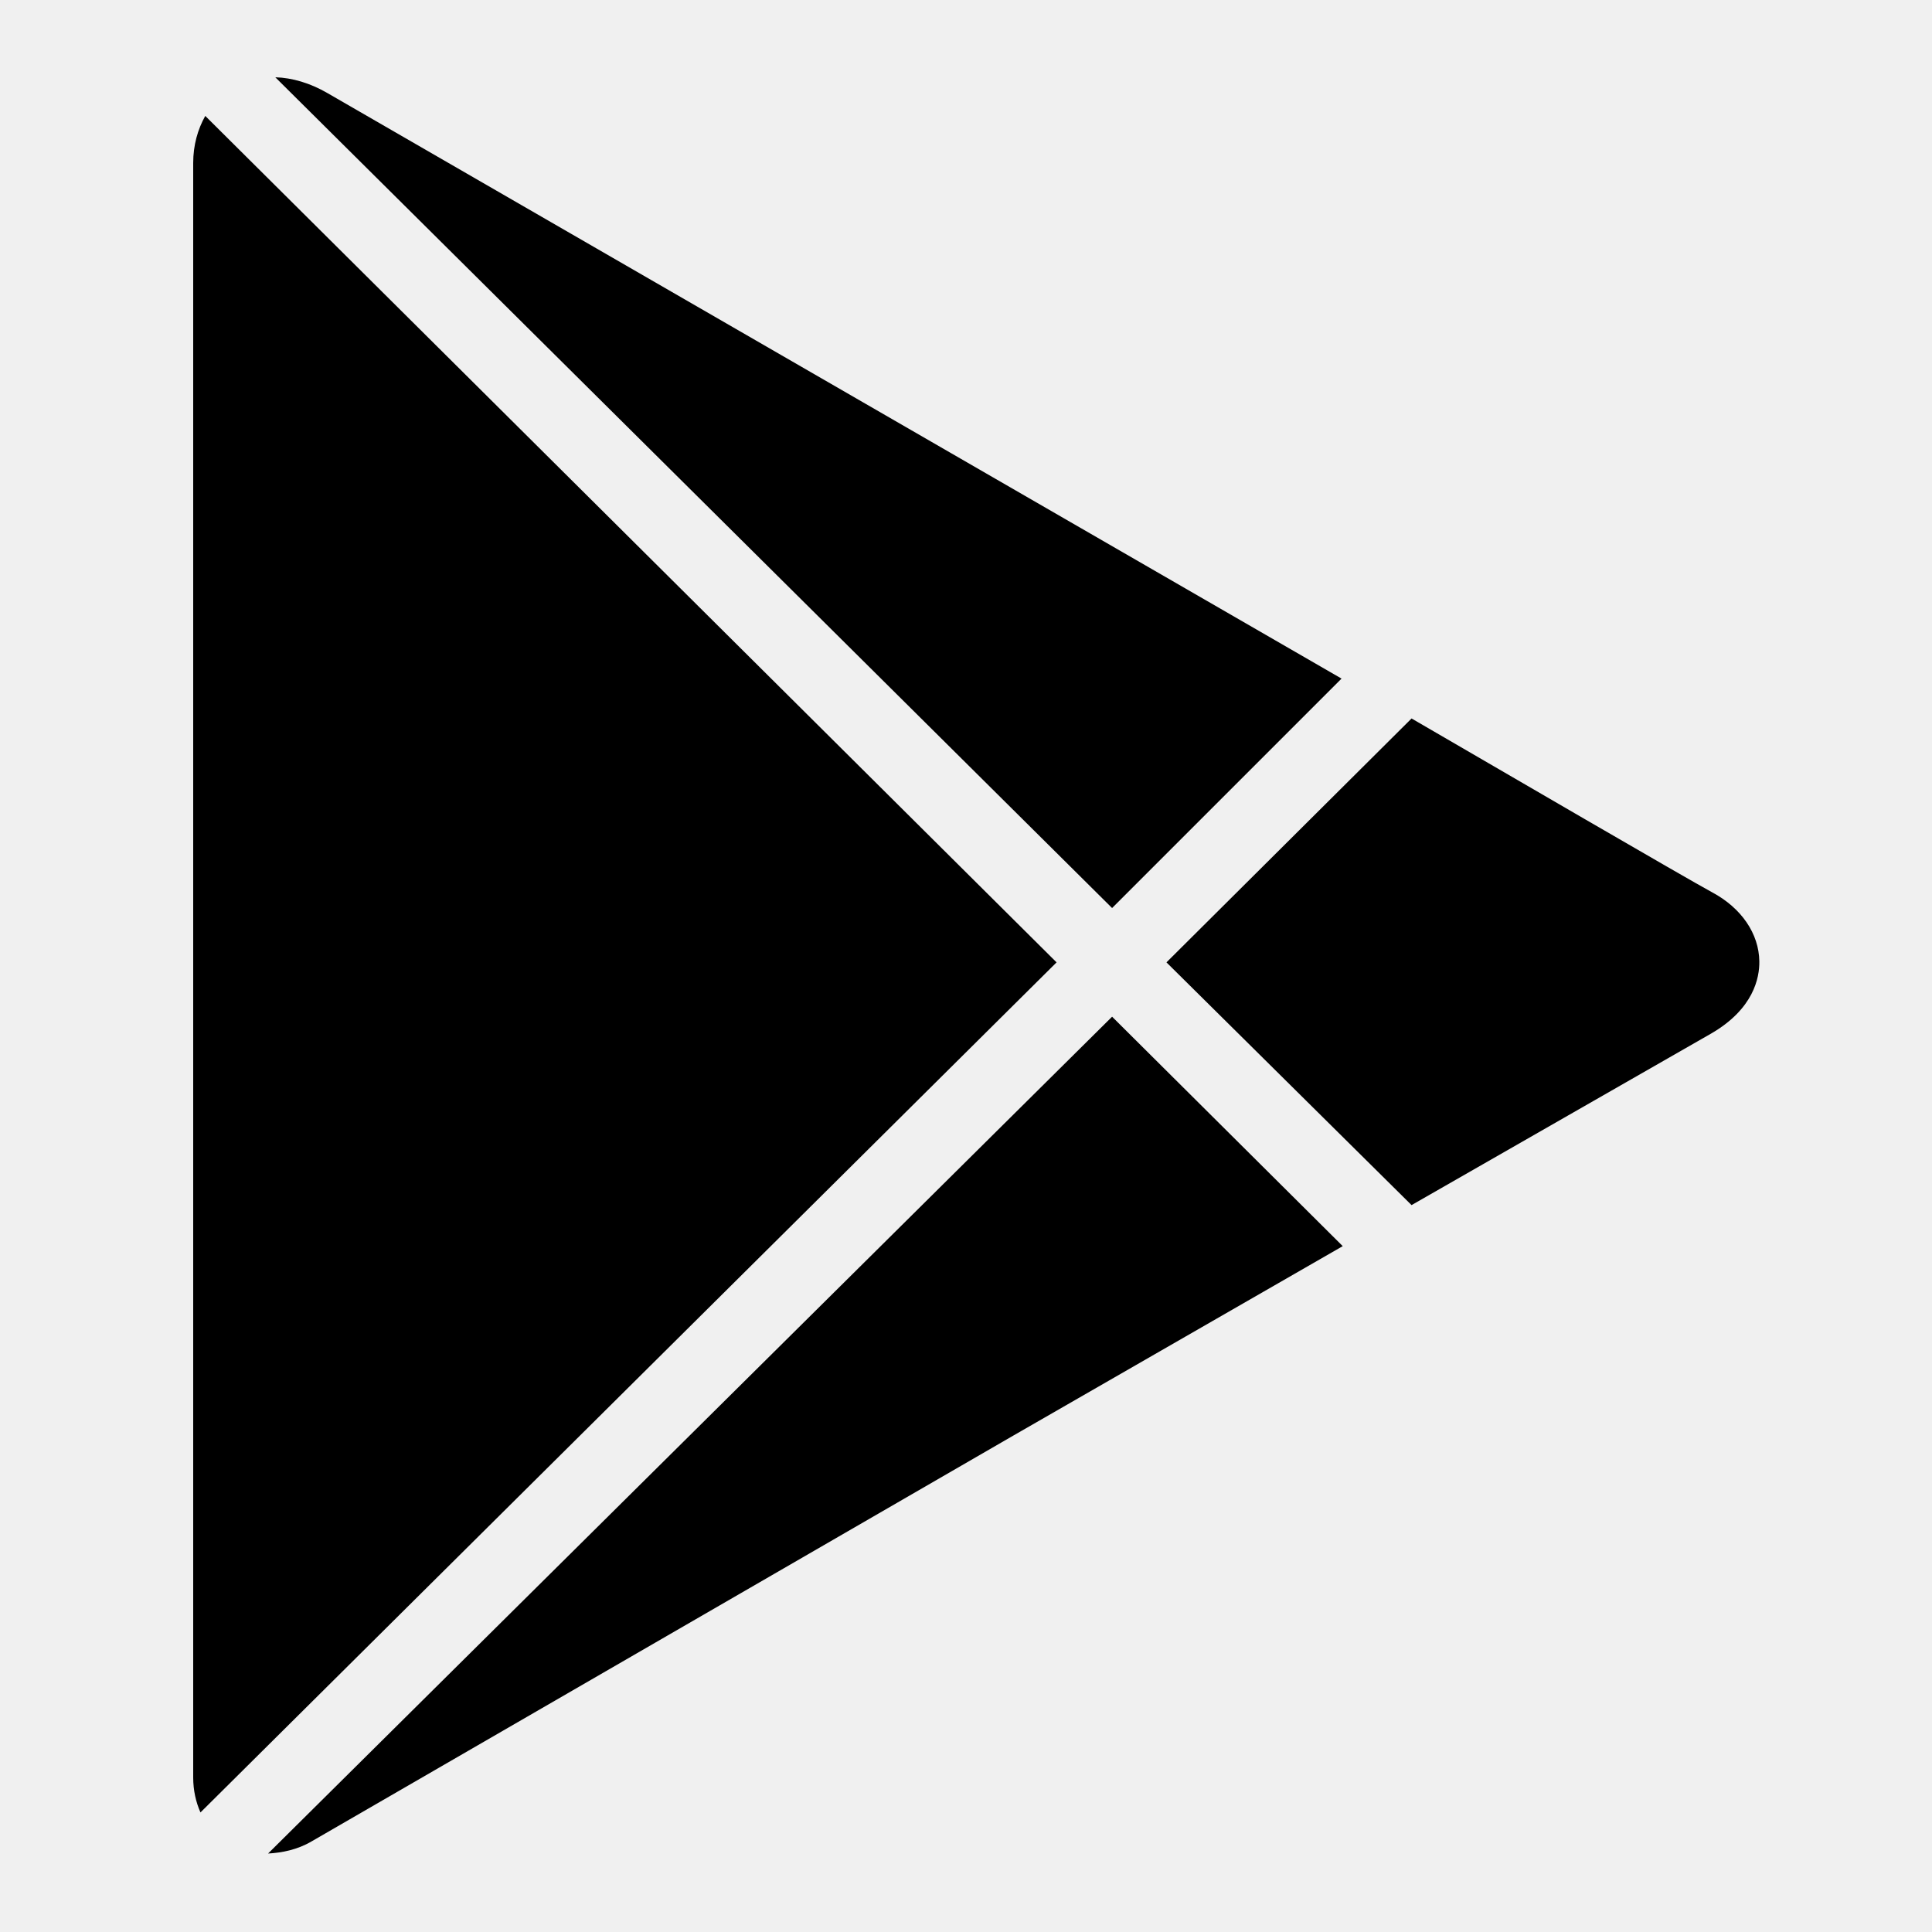
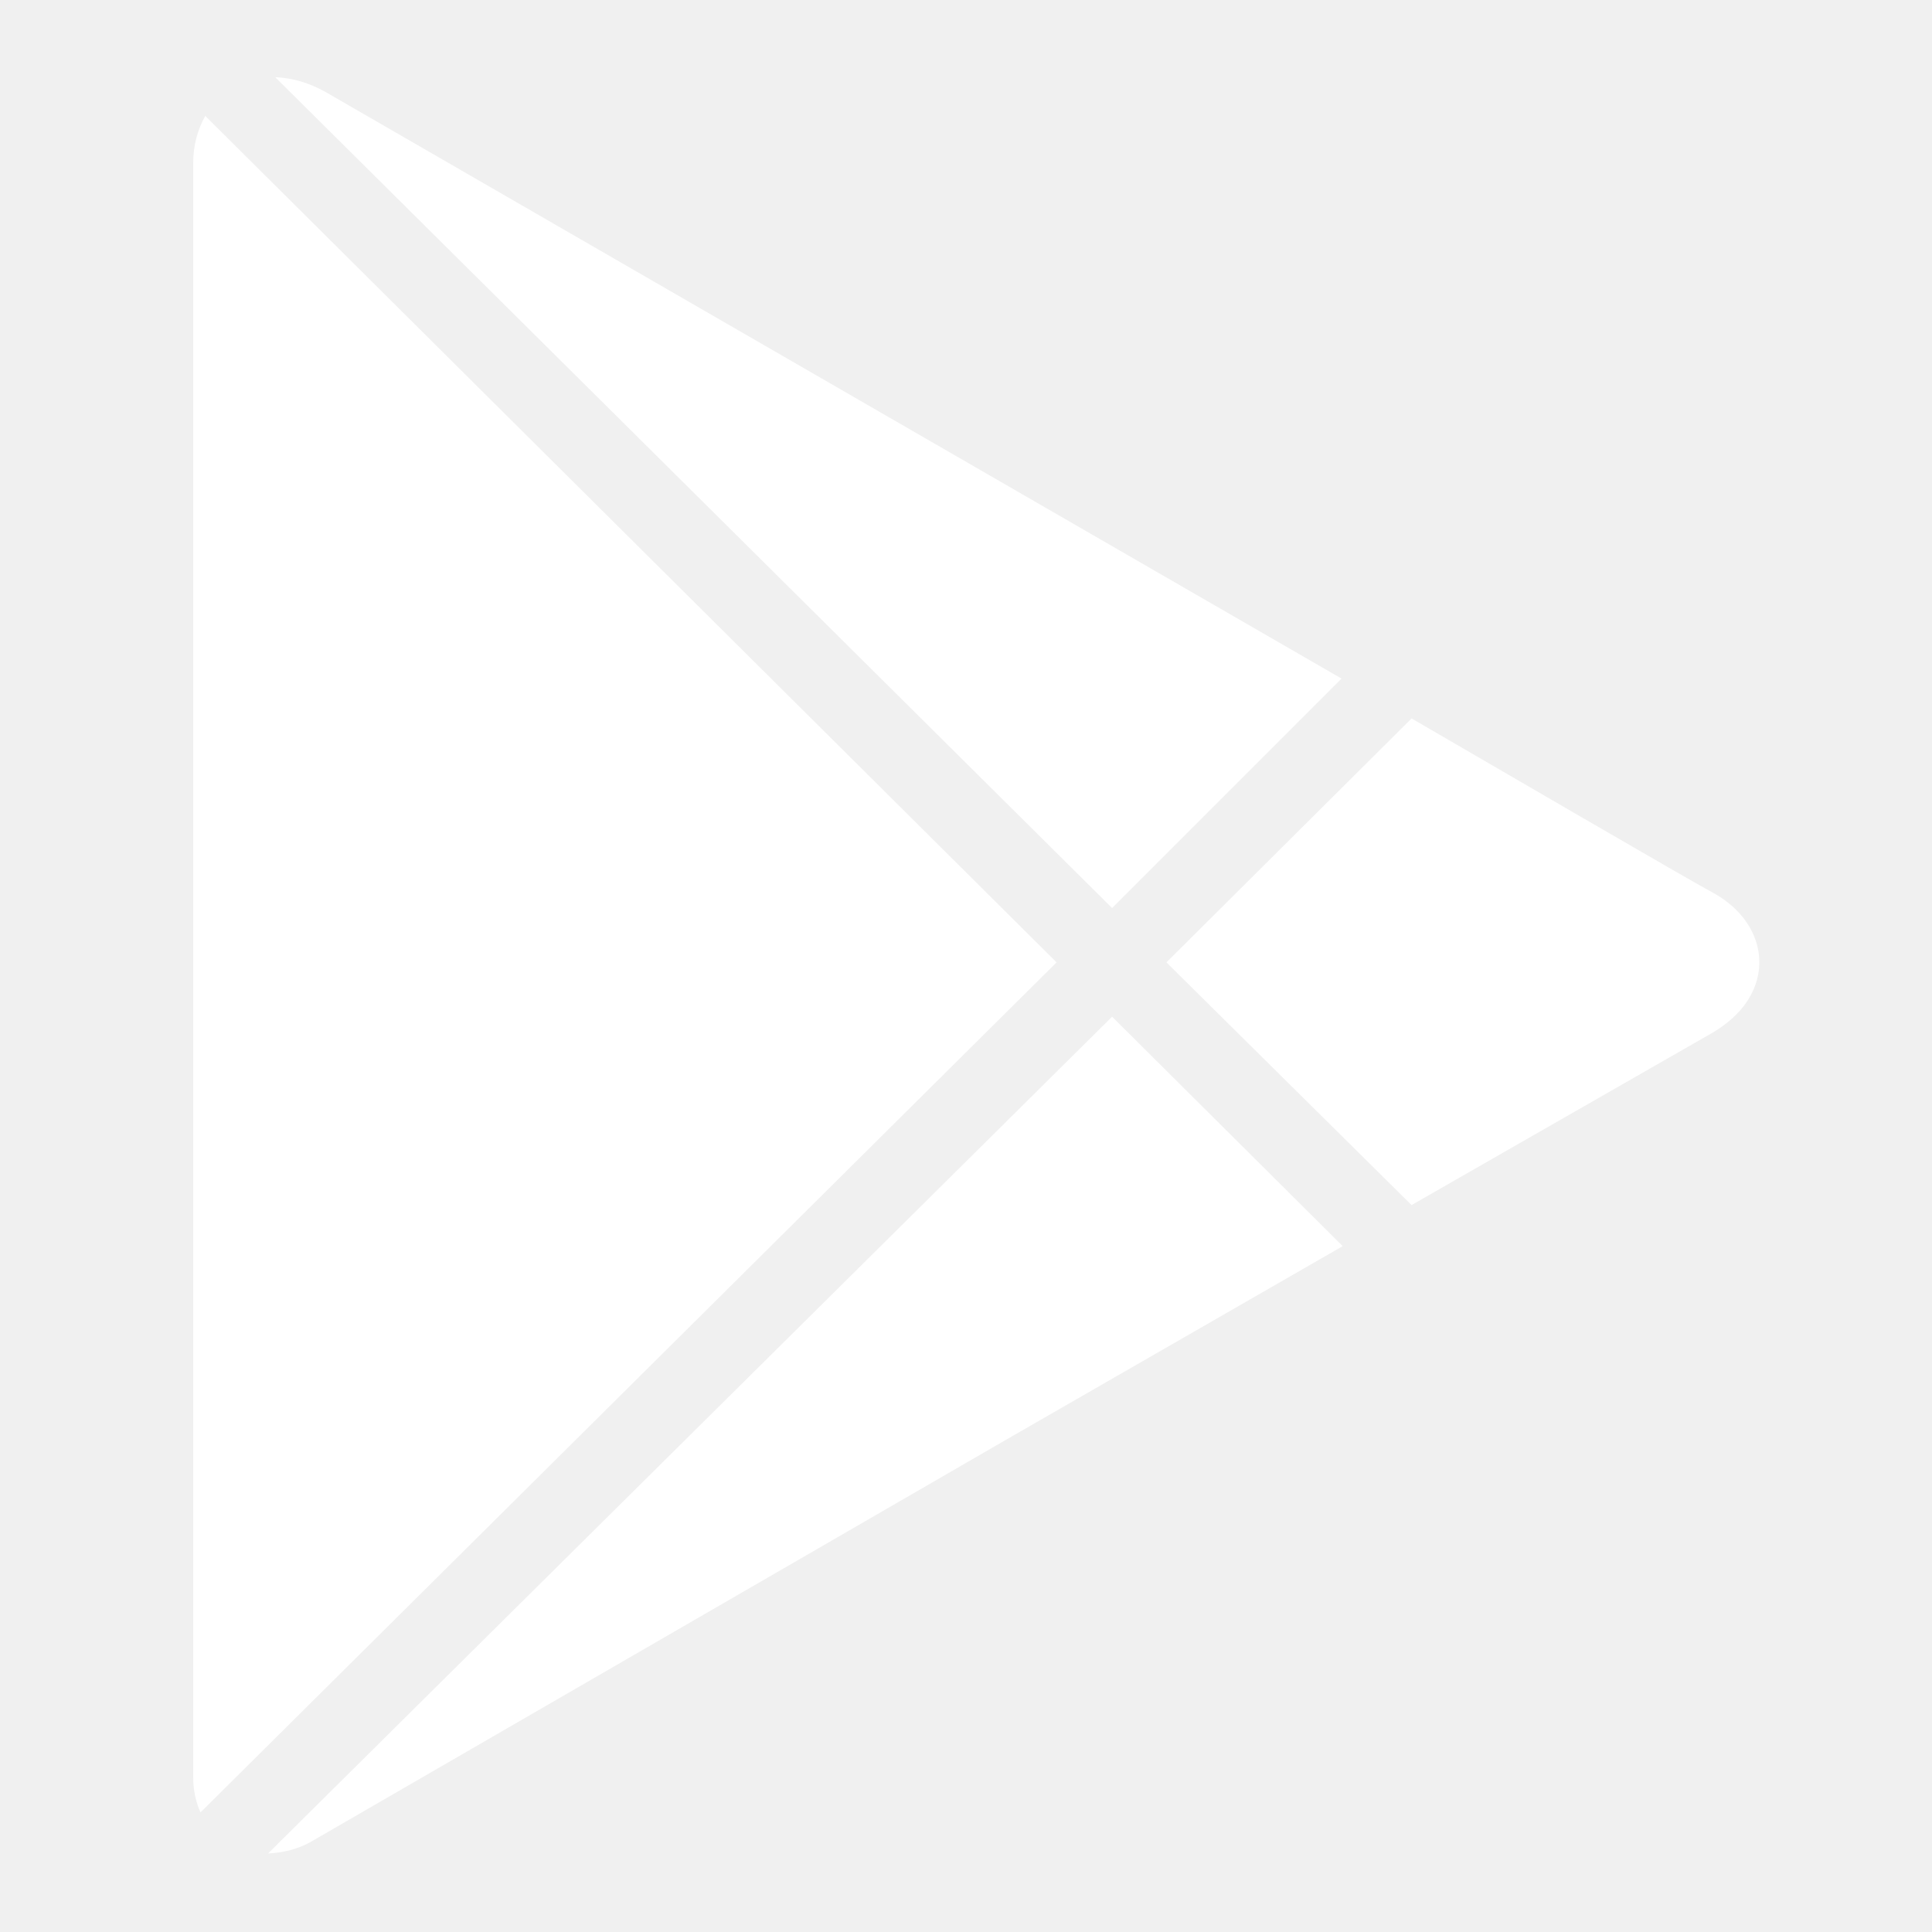
- <svg xmlns="http://www.w3.org/2000/svg" viewBox="0 0 50 50" width="50px" height="50px">
-   <path d="M 7.125 2 L 28.781 23.5 L 34.719 17.562 L 8.469 2.406 C 8.031 2.152 7.562 2.012 7.125 2 Z M 5.312 3 C 5.117 3.348 5 3.758 5 4.219 L 5 46 C 5 46.336 5.07 46.637 5.188 46.906 L 27.344 24.906 Z M 36.531 18.594 L 30.188 24.906 L 36.531 31.188 L 44.281 26.75 C 45.383 26.113 45.539 25.305 45.531 24.875 C 45.52 24.164 45.07 23.5 44.312 23.094 C 43.652 22.738 38.75 19.883 36.531 18.594 Z M 28.781 26.312 L 6.938 47.969 C 7.301 47.949 7.695 47.871 8.062 47.656 C 8.918 47.16 26.219 37.156 26.219 37.156 L 34.75 32.25 Z" />
+ <svg xmlns="http://www.w3.org/2000/svg" viewBox="0,0,256,256" width="50px" height="50px" fill-rule="nonzero">
+   <g fill="#ffffff" fill-rule="nonzero" stroke="none" stroke-width="1" stroke-linecap="butt" stroke-linejoin="miter" stroke-miterlimit="10" stroke-dasharray="" stroke-dashoffset="0" font-family="none" font-weight="none" font-size="none" text-anchor="none" style="mix-blend-mode: normal">
+     <g transform="scale(5.12,5.12)">
+       <path d="M7.125,2l21.656,21.5l5.938,-5.938l-26.25,-15.156c-0.438,-0.254 -0.906,-0.395 -1.344,-0.406zM5.312,3c-0.195,0.348 -0.312,0.758 -0.312,1.219v41.781c0,0.336 0.07,0.637 0.188,0.906l22.156,-22zM36.531,18.594l-6.344,6.312l6.344,6.281l7.75,-4.438c1.102,-0.637 1.258,-1.445 1.25,-1.875c-0.012,-0.711 -0.461,-1.375 -1.219,-1.781c-0.66,-0.355 -5.562,-3.211 -7.781,-4.5zM28.781,26.312l-21.844,21.656c0.363,-0.02 0.758,-0.098 1.125,-0.312c0.855,-0.496 18.156,-10.5 18.156,-10.5l8.531,-4.906z" />
+     </g>
+   </g>
</svg>
